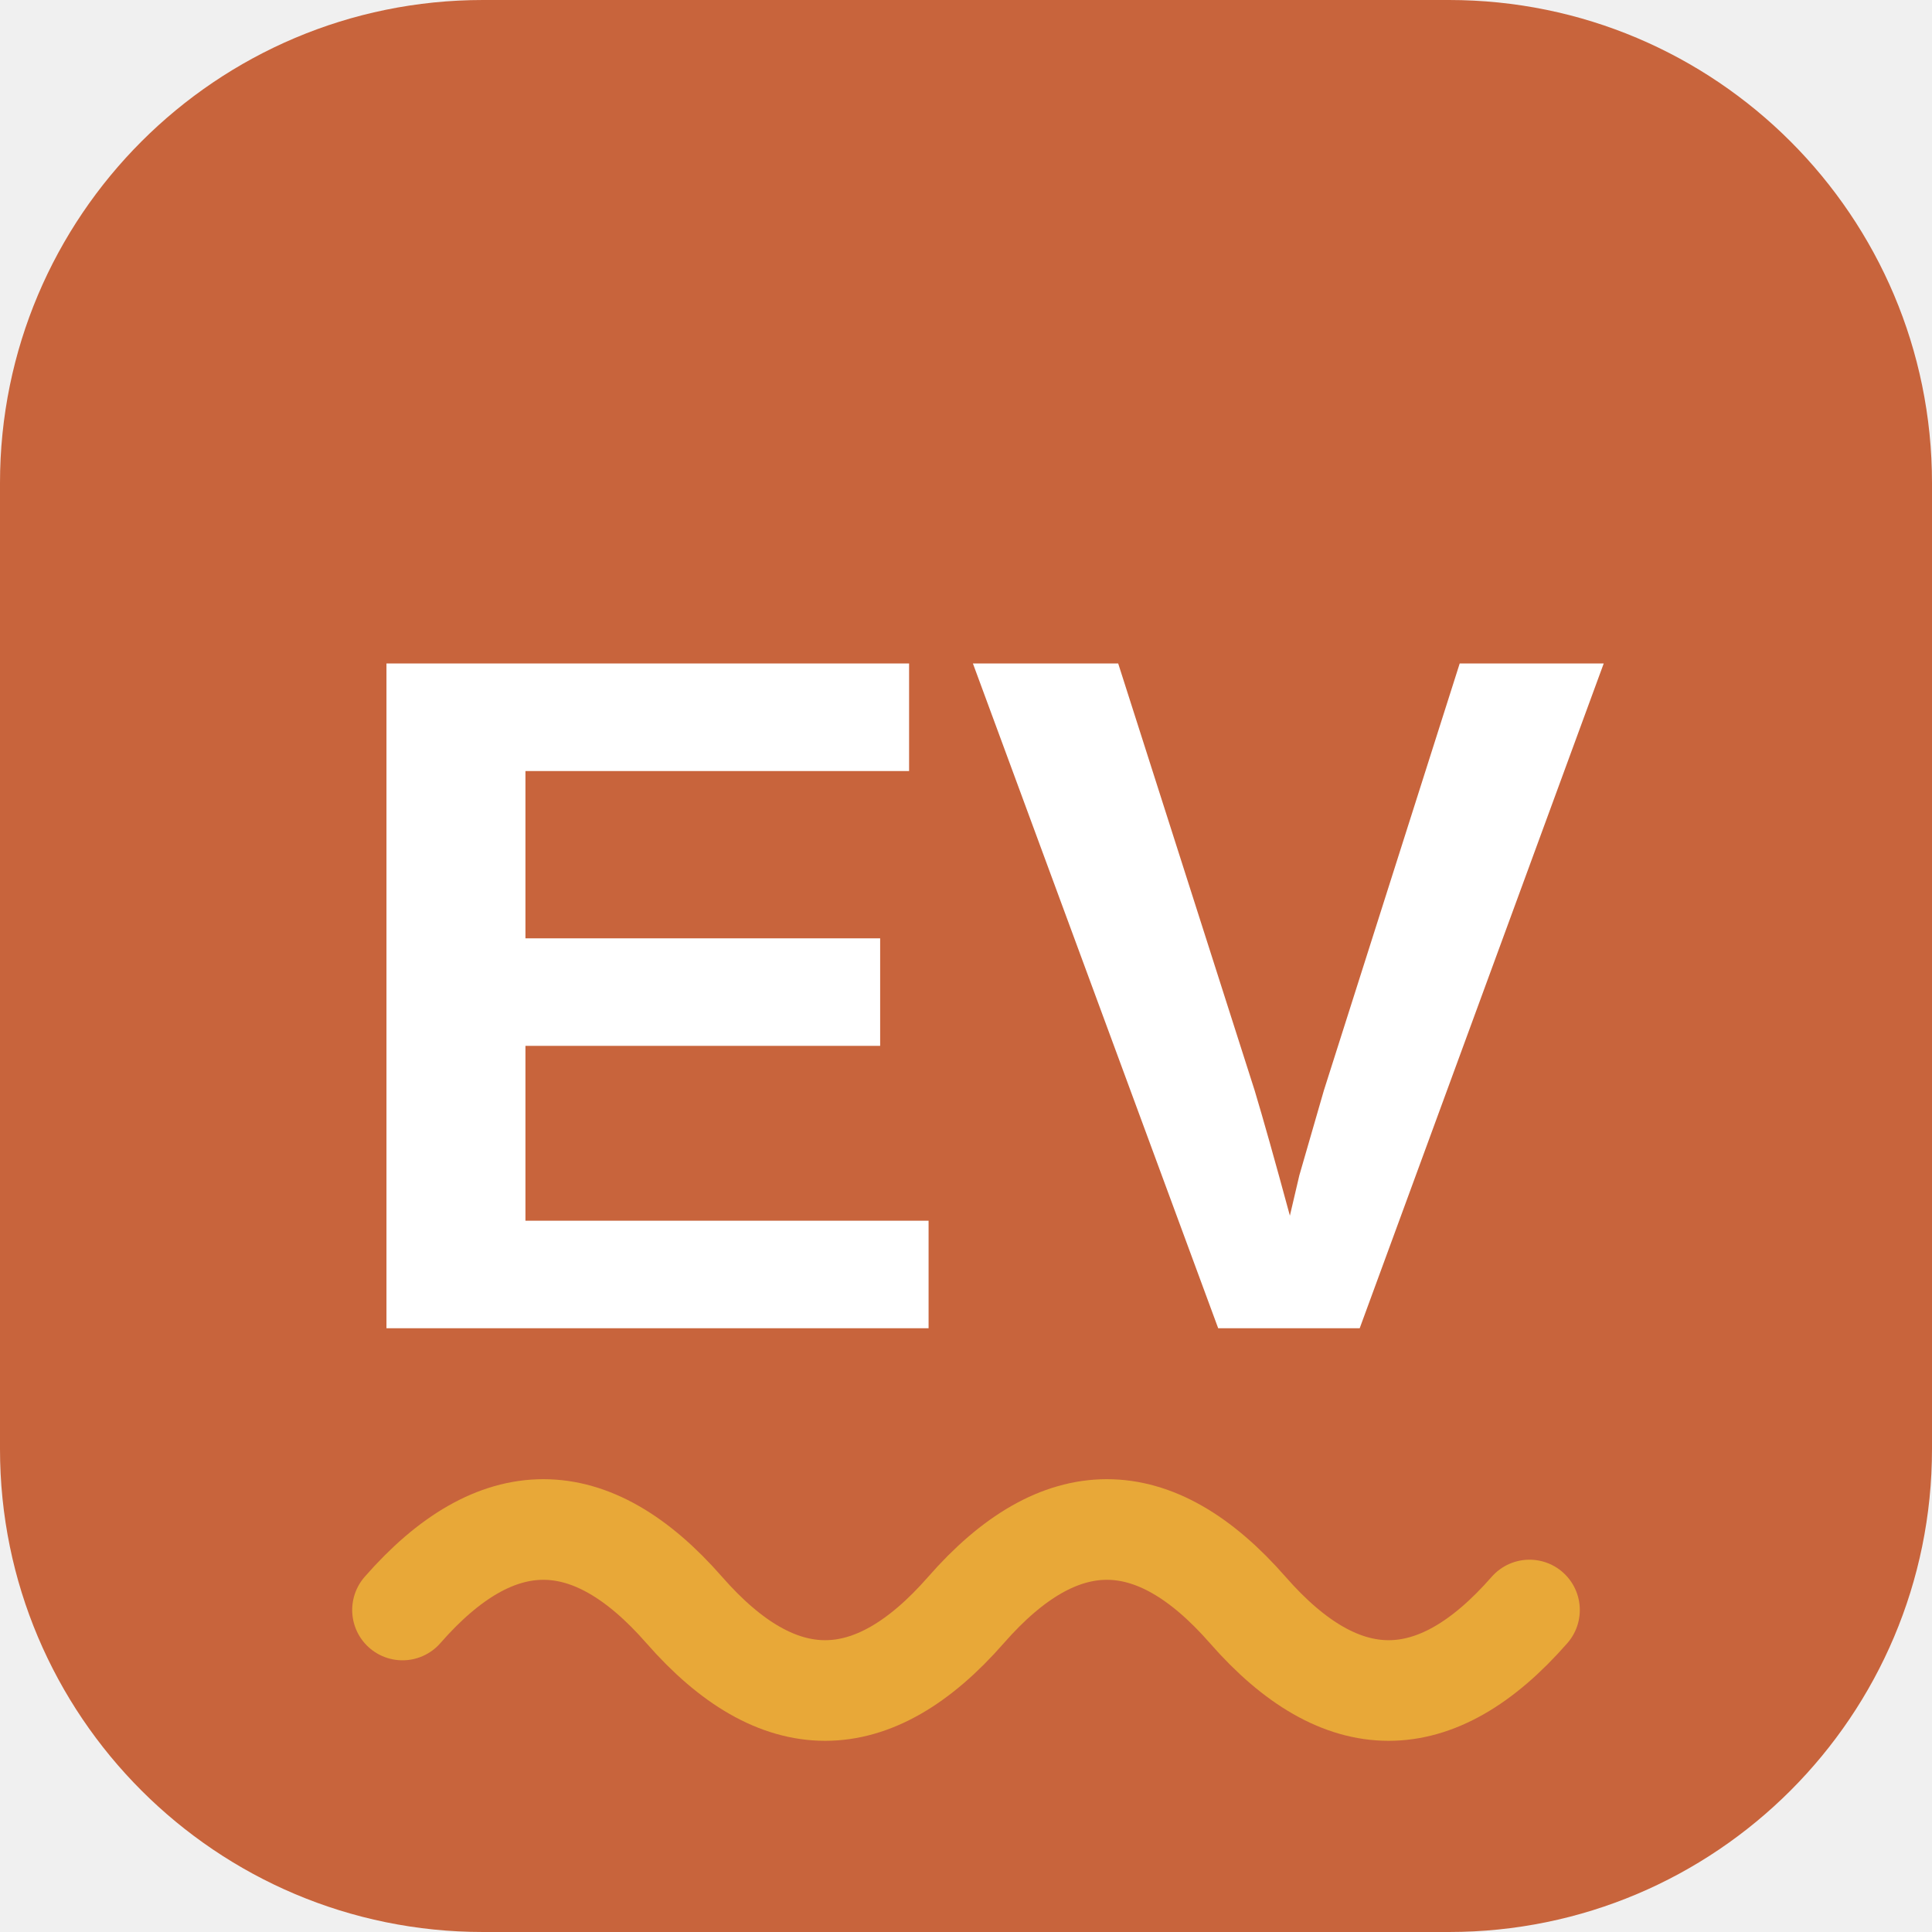
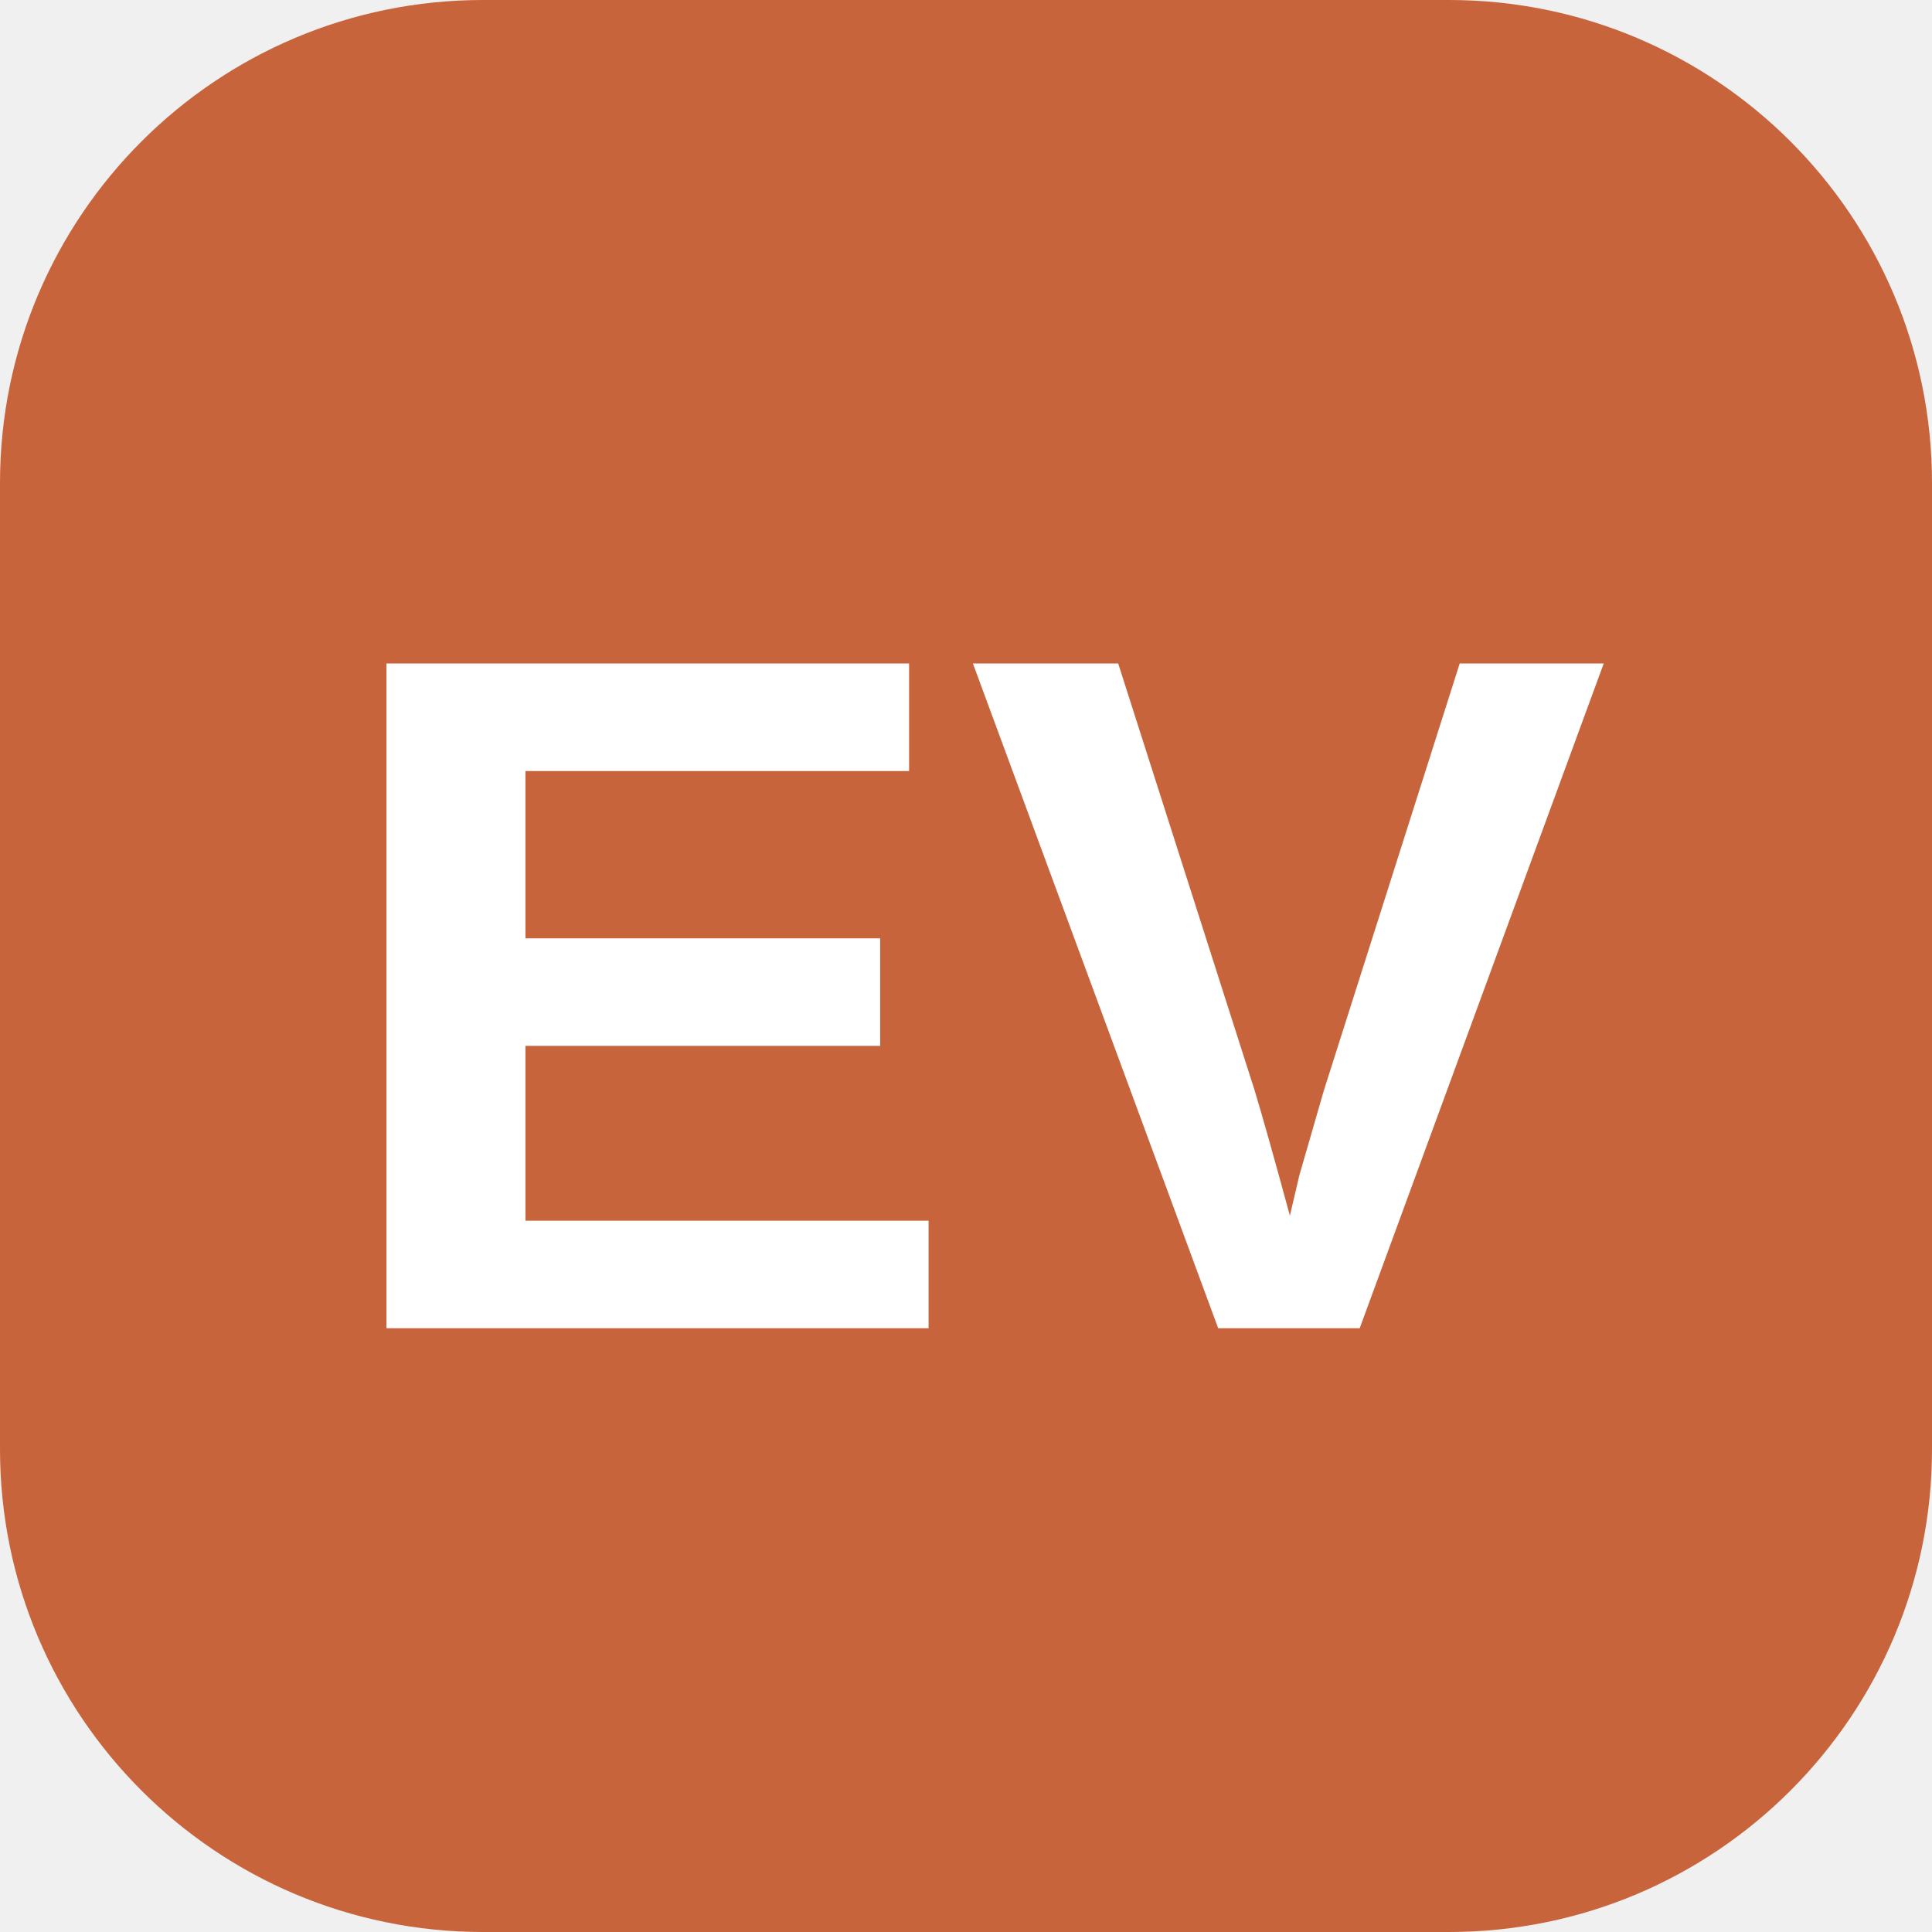
<svg xmlns="http://www.w3.org/2000/svg" viewBox="0 0 48 48">
  <rect width="48" height="48" rx="12" fill="#C8643C" />
  <text x="24" y="33" font-family="Nunito,Arial,sans-serif" font-size="24" font-weight="800" text-anchor="middle" fill="#fff">EV</text>
-   <path d="M10 40q3.5-4 7 0t7 0 7 0 7 0" fill="none" stroke="#E8A838" stroke-width="2.5" stroke-linecap="round" />
</svg>
